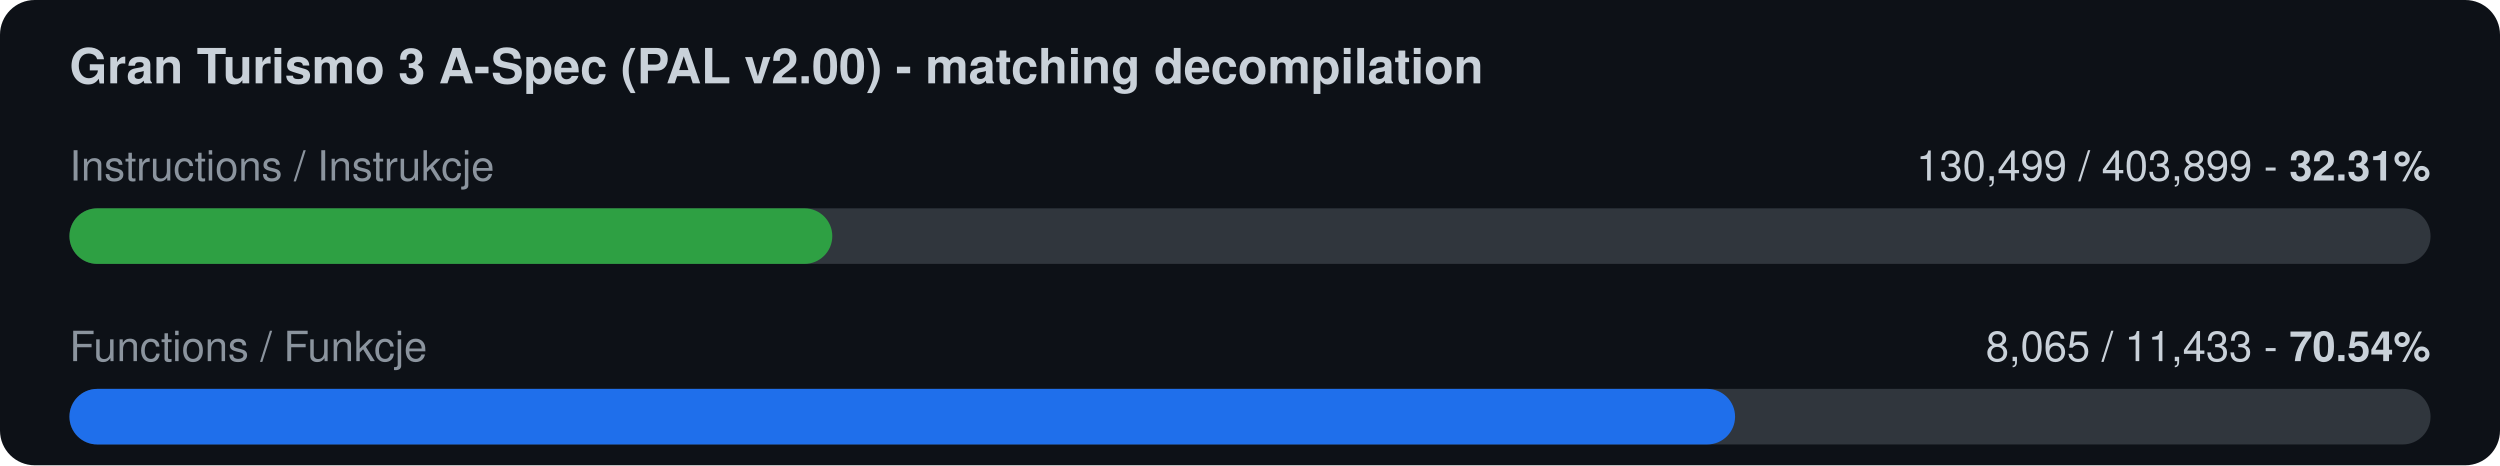
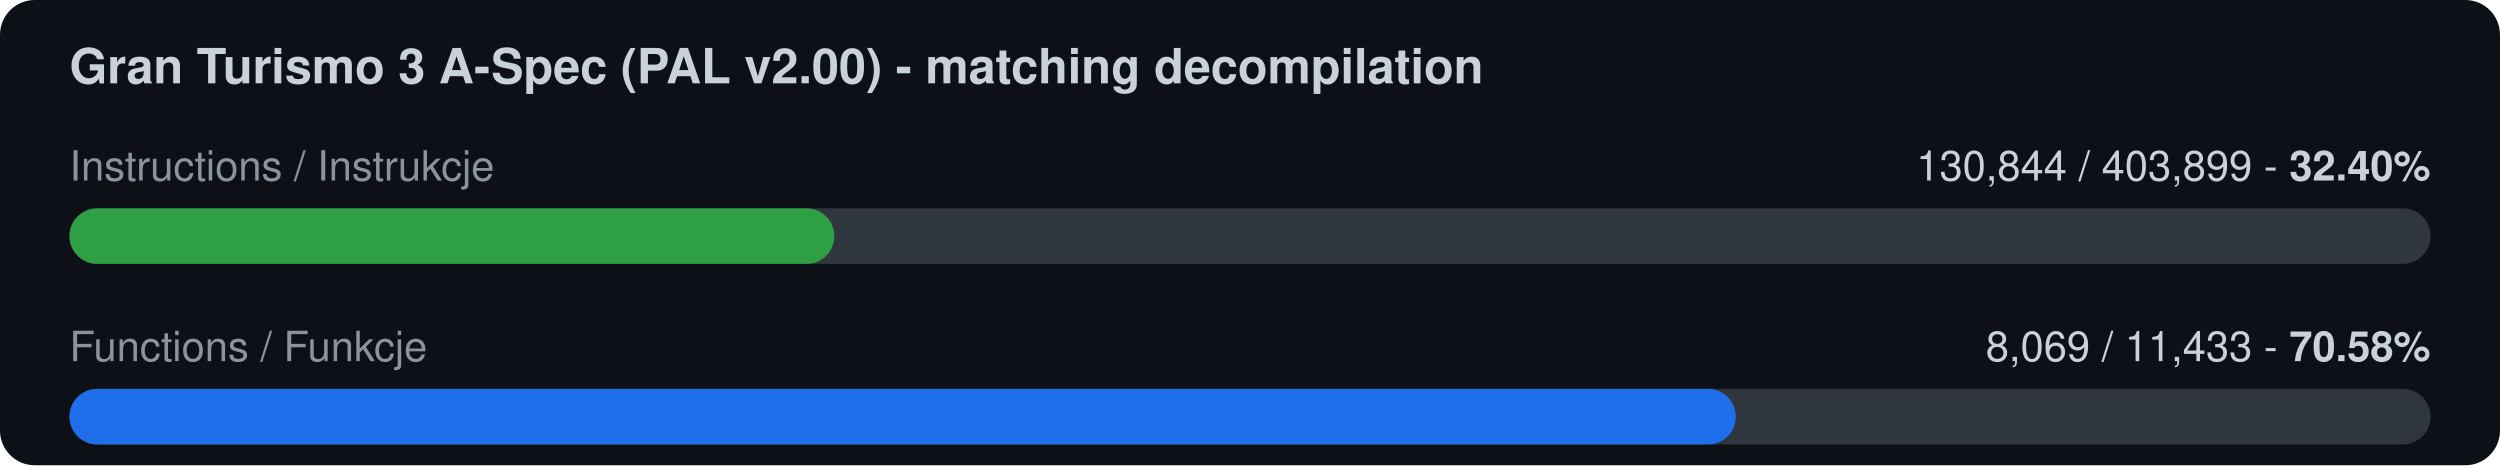
<svg xmlns="http://www.w3.org/2000/svg" width="720" height="134" viewBox="0 0 720 134">
  <rect width="720" height="134" rx="10" fill="#0d1117" />
  <text x="20" y="24" font-family="-apple-system,Segoe UI,Helvetica,Arial,sans-serif" font-size="14" font-weight="600" fill="#c9d1d9">Gran Turismo 3 A-Spec (PAL v2.00) - matching decompilation</text>
  <text x="20" y="52" font-family="-apple-system,Segoe UI,Helvetica,Arial,sans-serif" font-size="12" fill="#8b949e">Instructions / Instrukcje</text>
-   <text x="700" y="52" font-family="-apple-system,Segoe UI,Helvetica,Arial,sans-serif" font-size="12" fill="#c9d1d9" text-anchor="end">130,499 / 403,899  -  <tspan font-weight="700">32.31%</tspan>
+   <text x="700" y="52" font-family="-apple-system,Segoe UI,Helvetica,Arial,sans-serif" font-size="12" fill="#c9d1d9" text-anchor="end">130,844 / 403,899  -  <tspan font-weight="700">32.40%</tspan>
  </text>
  <rect x="20" y="60" width="680" height="16" rx="8" fill="#30363d" />
-   <rect x="20" y="60" width="219.7" height="16" rx="8" fill="#2ea043" />
+   <rect x="20" y="60" width="220.3" height="16" rx="8" fill="#2ea043" />
  <text x="20" y="104" font-family="-apple-system,Segoe UI,Helvetica,Arial,sans-serif" font-size="12" fill="#8b949e">Functions / Funkcje</text>
-   <text x="700" y="104" font-family="-apple-system,Segoe UI,Helvetica,Arial,sans-serif" font-size="12" fill="#c9d1d9" text-anchor="end">8,065 / 11,433  -  <tspan font-weight="700">70.54%</tspan>
+   <text x="700" y="104" font-family="-apple-system,Segoe UI,Helvetica,Arial,sans-serif" font-size="12" fill="#c9d1d9" text-anchor="end">8,069 / 11,433  -  <tspan font-weight="700">70.58%</tspan>
  </text>
  <rect x="20" y="112" width="680" height="16" rx="8" fill="#30363d" />
-   <rect x="20" y="112" width="479.7" height="16" rx="8" fill="#1f6feb" />
+   <rect x="20" y="112" width="479.9" height="16" rx="8" fill="#1f6feb" />
</svg>
